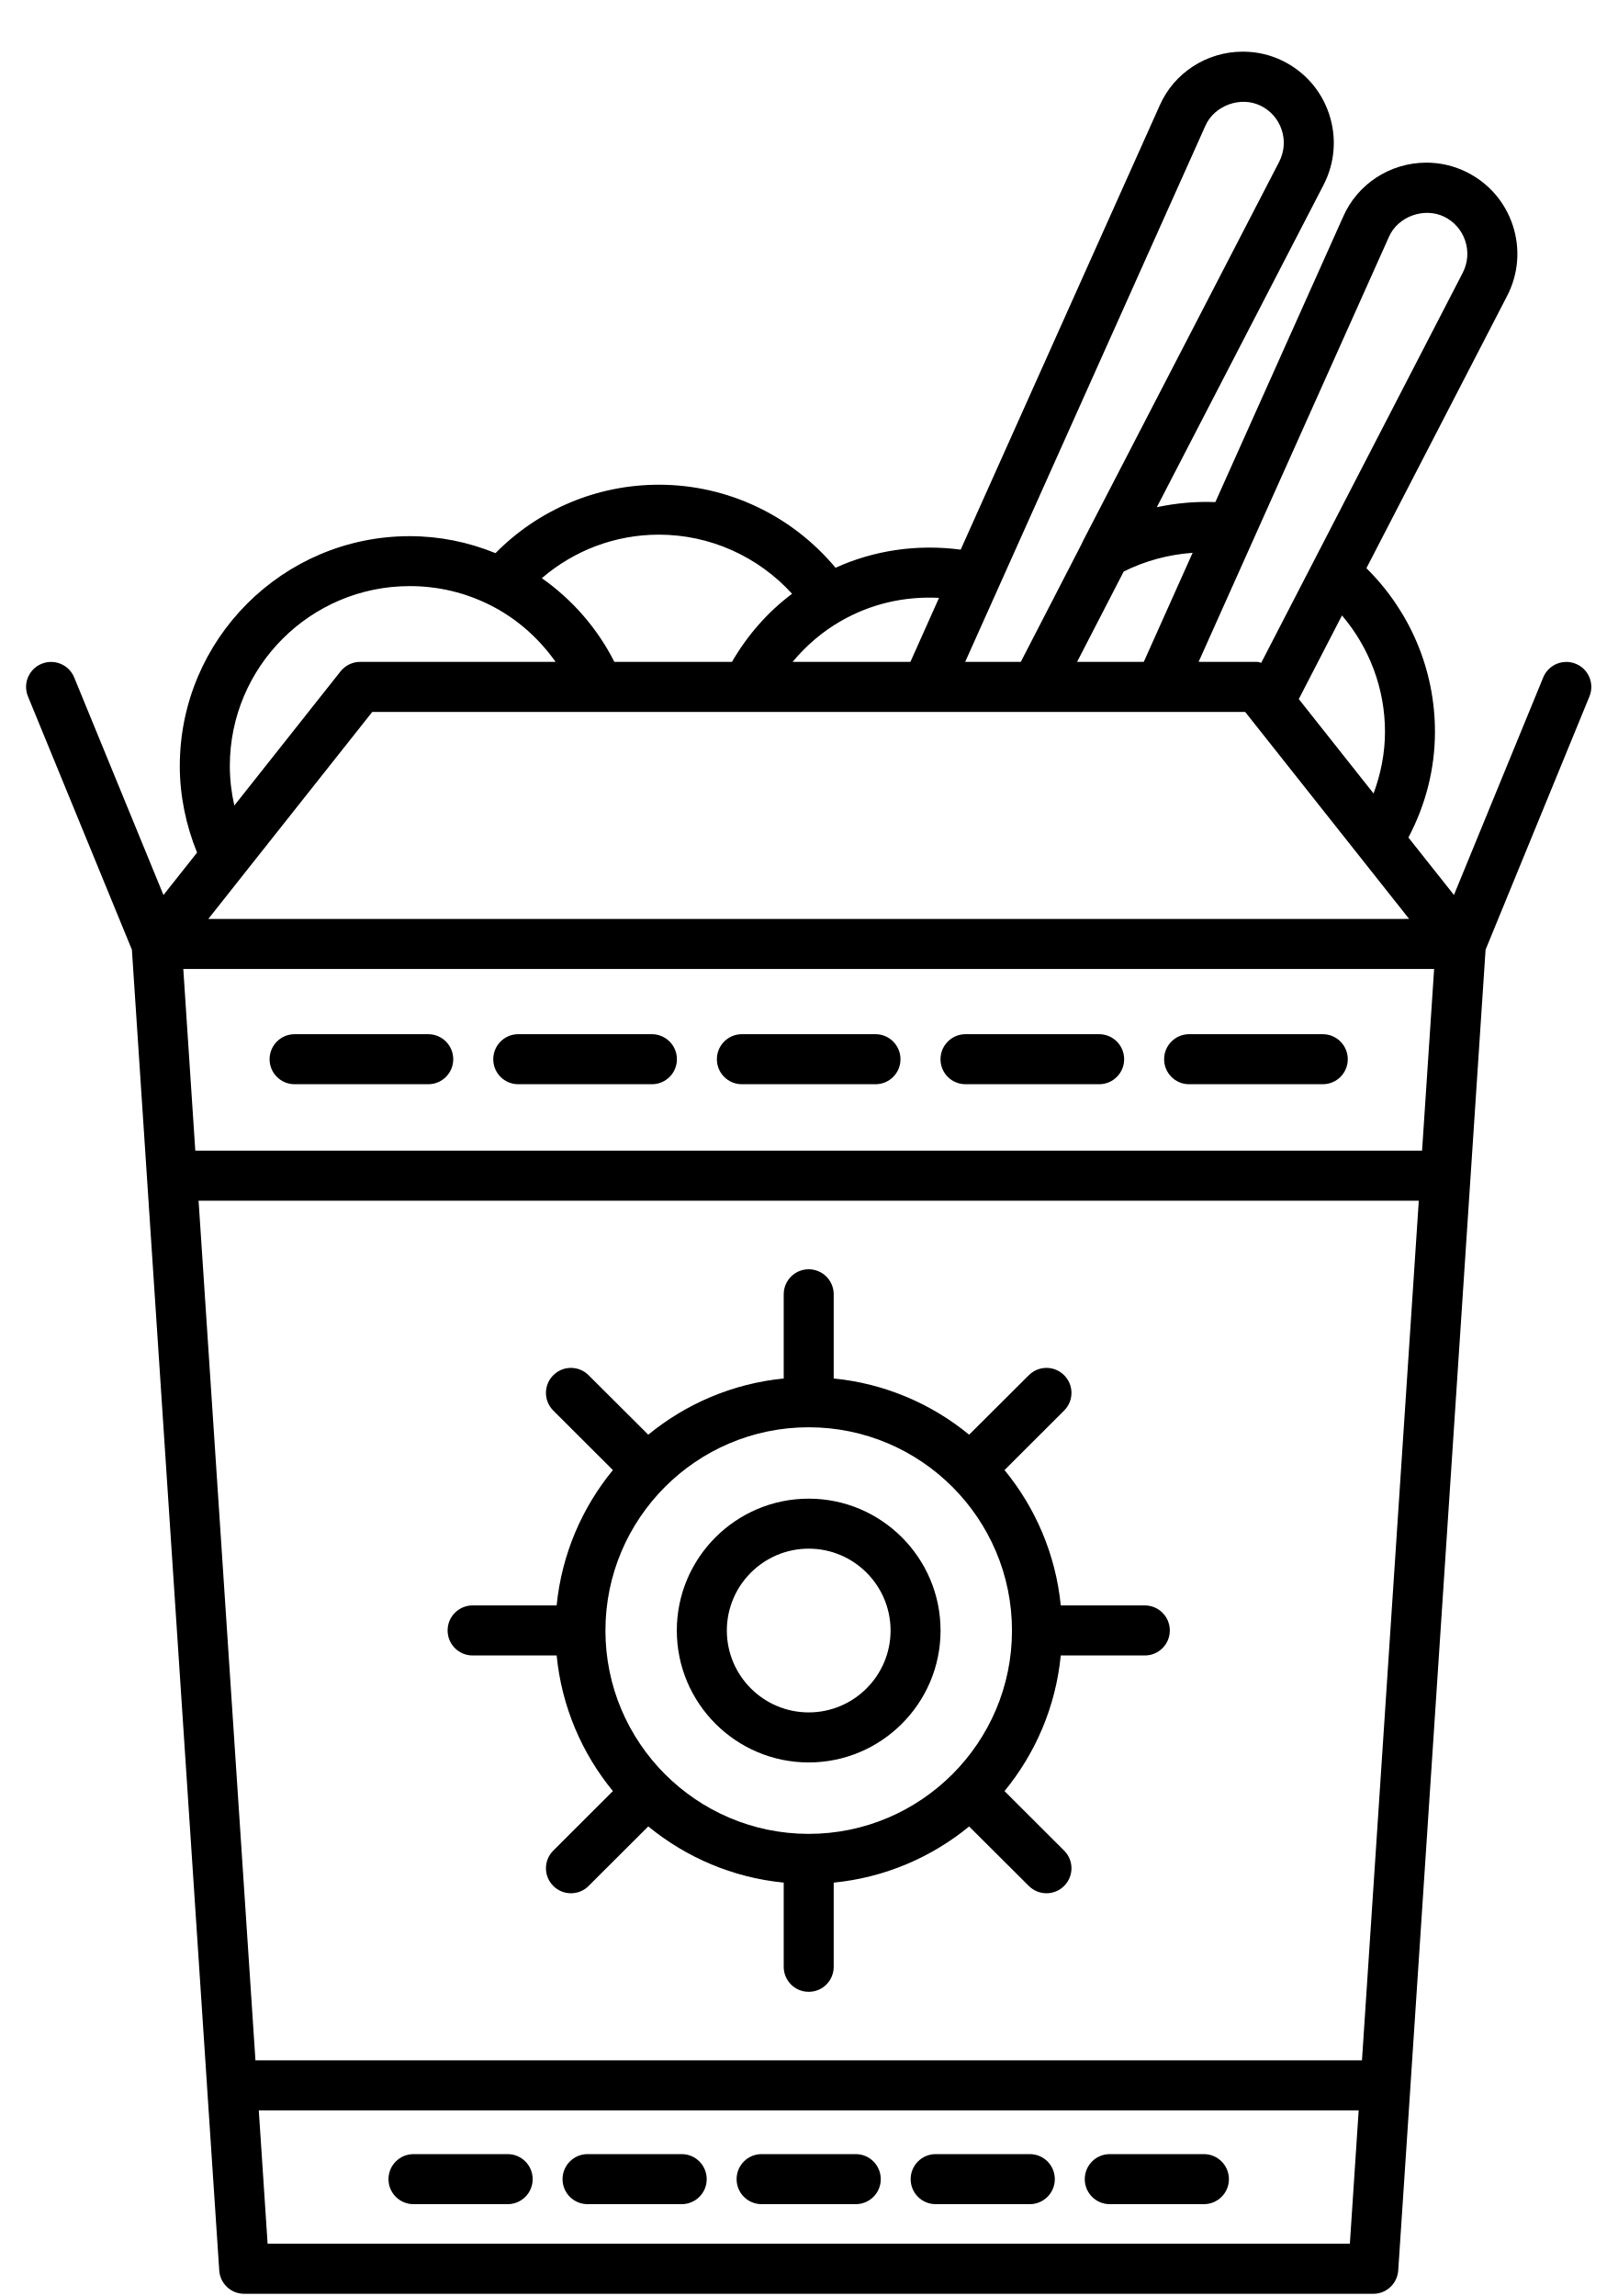
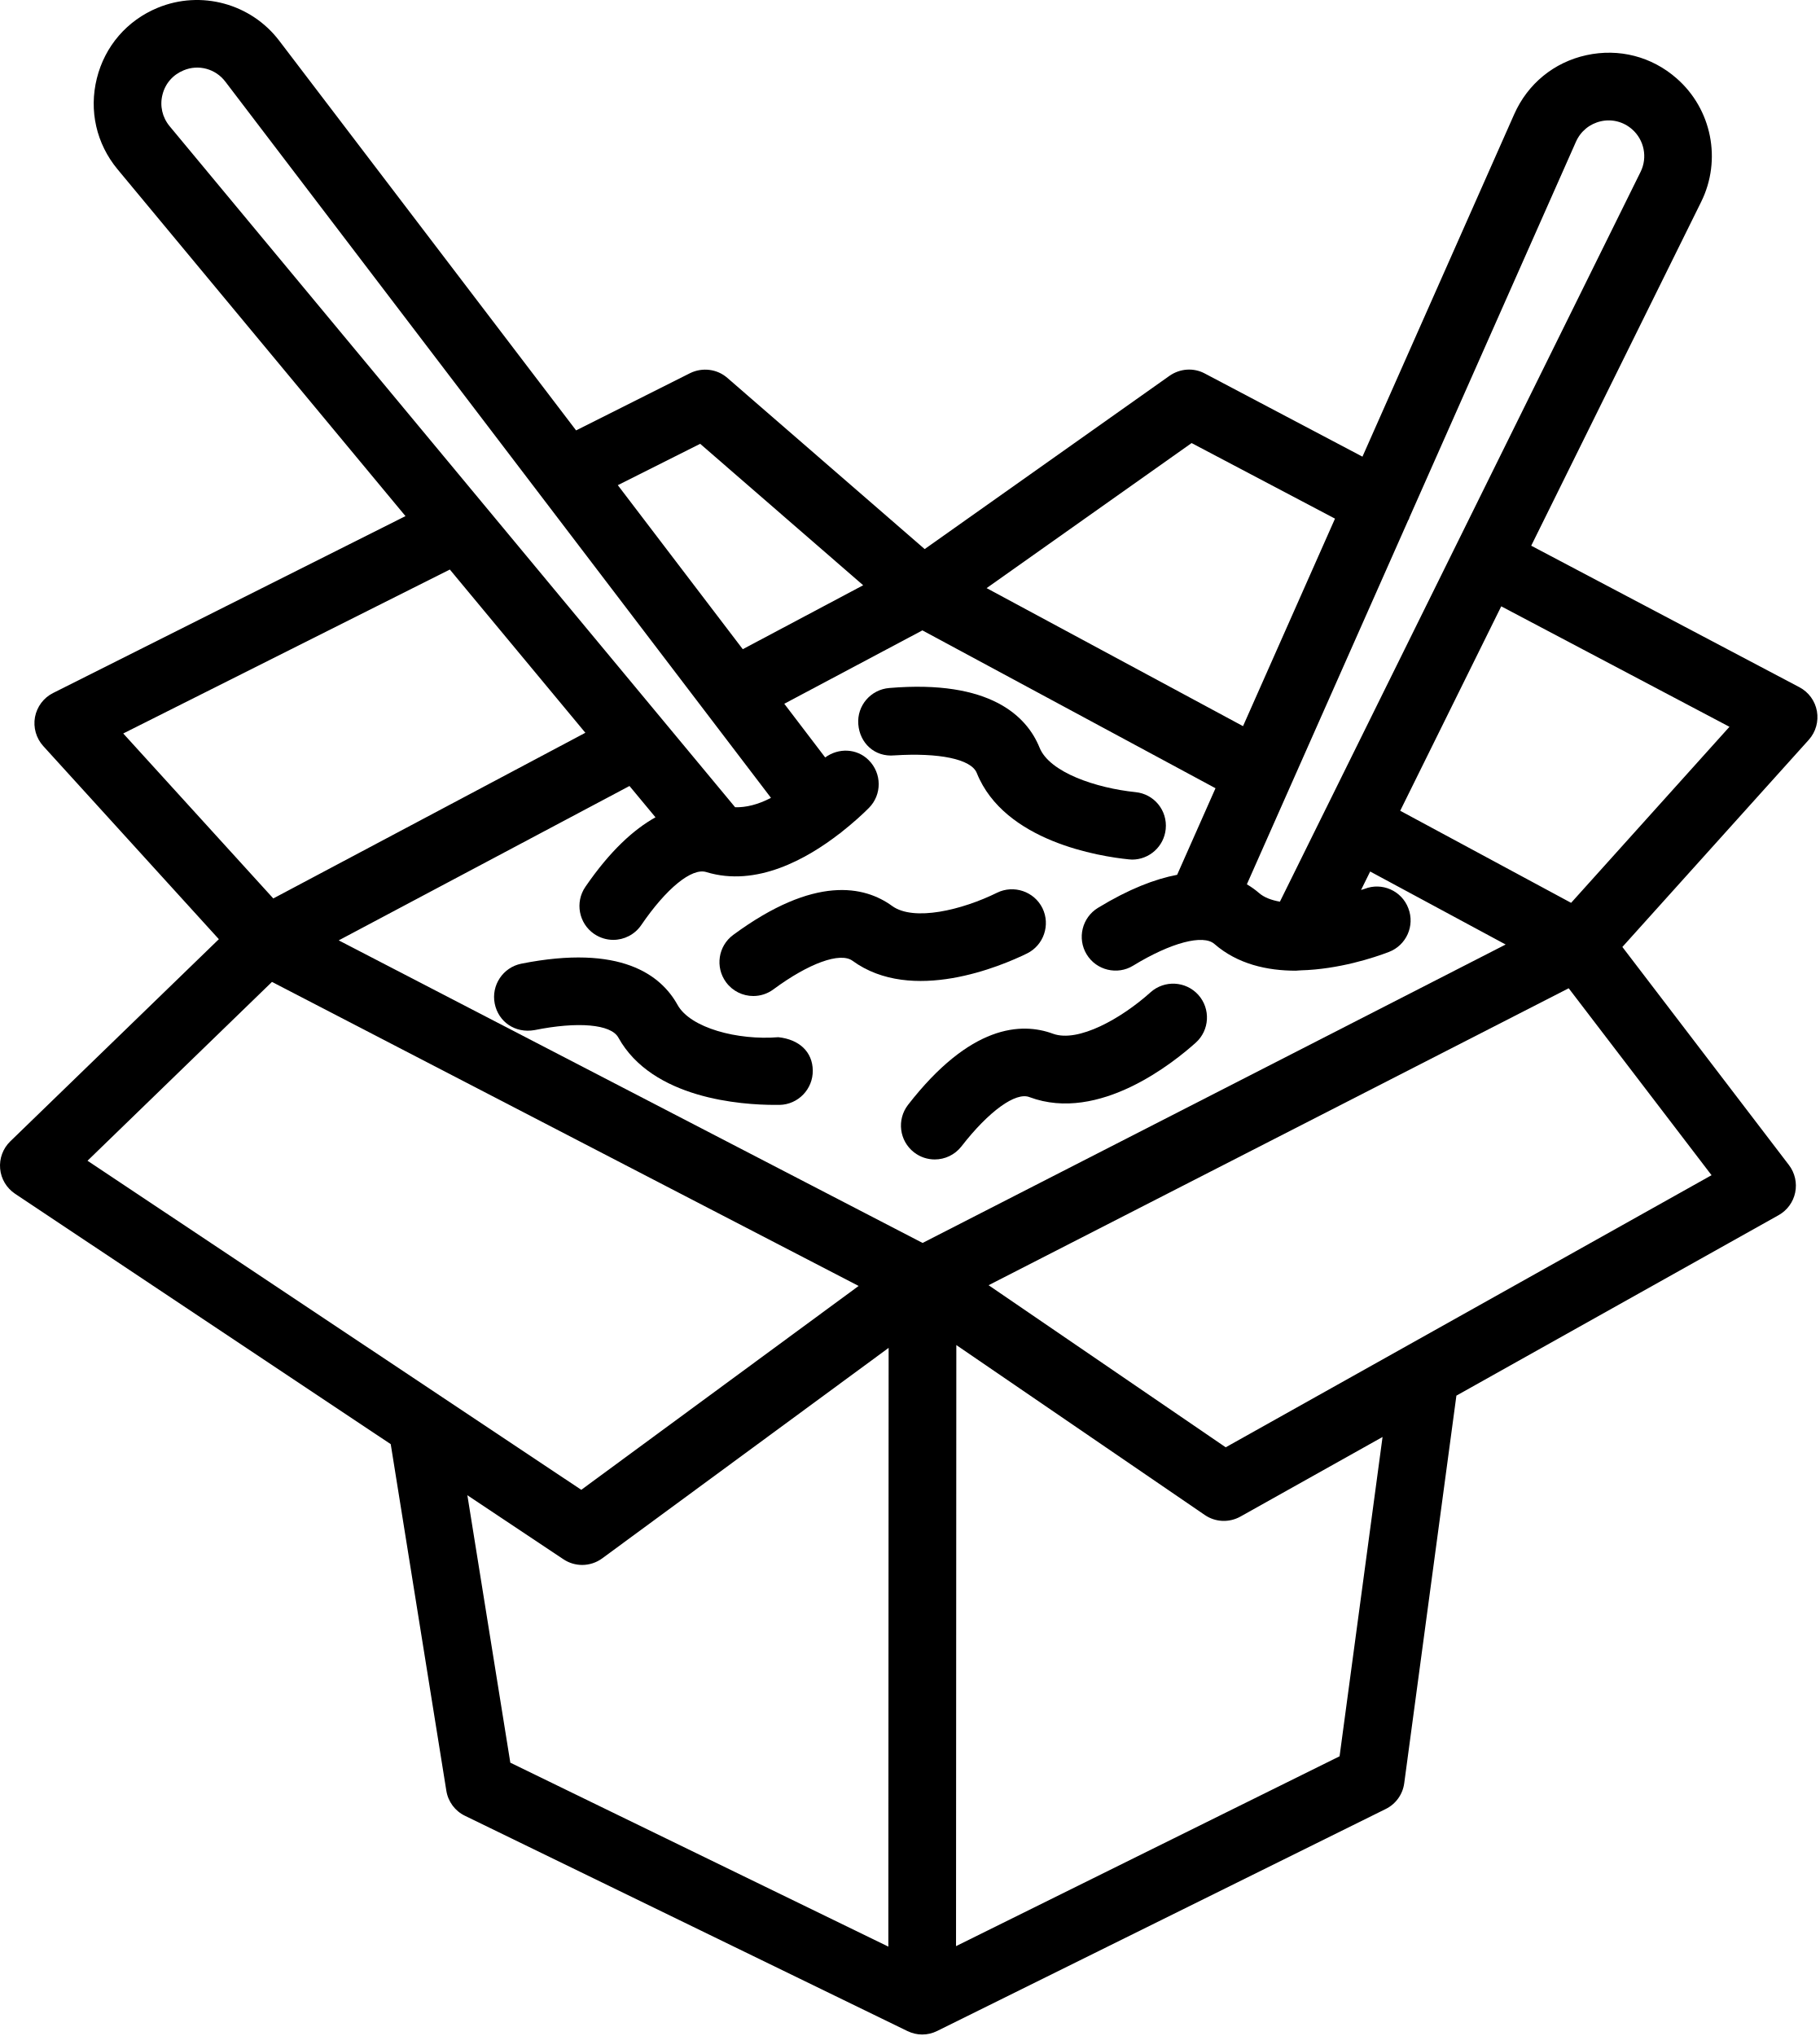
- <svg xmlns="http://www.w3.org/2000/svg" width="31" height="44" viewBox="0 0 31 44" fill="none">
-   <path d="M30.464 13.346C30.564 13.101 30.448 12.821 30.203 12.721C29.959 12.621 29.678 12.737 29.578 12.982L27.867 17.151L26.994 16.05C27.322 15.43 27.503 14.739 27.503 14.024C27.503 12.836 27.027 11.716 26.189 10.889L28.886 5.671C29.105 5.247 29.142 4.765 28.993 4.314C28.843 3.864 28.526 3.501 28.098 3.292C27.86 3.176 27.604 3.117 27.338 3.117C26.644 3.117 26.017 3.526 25.743 4.154L23.294 9.622C22.919 9.607 22.541 9.641 22.172 9.72L25.368 3.543C25.586 3.12 25.624 2.637 25.474 2.186C25.325 1.736 25.008 1.373 24.58 1.164C24.342 1.048 24.087 0.99 23.82 0.99C23.126 0.99 22.499 1.398 22.225 2.026L18.413 10.533C17.573 10.423 16.75 10.547 16.014 10.88C15.179 9.879 13.945 9.289 12.629 9.289C11.44 9.289 10.32 9.765 9.497 10.6C8.975 10.388 8.424 10.275 7.852 10.275C5.423 10.275 3.446 12.252 3.446 14.681C3.446 15.249 3.564 15.814 3.777 16.339L3.133 17.152L1.422 12.982C1.322 12.737 1.041 12.621 0.797 12.721C0.552 12.821 0.435 13.101 0.536 13.346L2.528 18.2L3.967 39.962C3.967 39.963 3.966 39.963 3.966 39.964C3.966 39.965 3.967 39.966 3.967 39.967L4.202 43.51C4.218 43.762 4.427 43.958 4.68 43.958H26.321C26.573 43.958 26.782 43.762 26.799 43.51L27.034 39.967C27.034 39.966 27.034 39.965 27.034 39.964C27.034 39.963 27.034 39.963 27.034 39.962L28.473 18.2L30.464 13.346ZM26.104 39.484H4.896L3.806 23.01H27.193L26.104 39.484ZM4.691 16.728C4.692 16.727 4.693 16.726 4.694 16.724L7.135 13.643H11.465H11.471H14.299C14.3 13.643 14.3 13.643 14.301 13.643C14.302 13.643 14.303 13.643 14.305 13.643H17.755C17.756 13.643 17.758 13.643 17.759 13.643C17.76 13.643 17.762 13.643 17.764 13.643H22.22H22.227H23.865L23.956 13.758C23.957 13.759 23.957 13.759 23.957 13.759L27.008 17.61L3.992 17.611L4.691 16.728ZM3.743 22.051L3.513 18.569H27.487L27.256 22.051H3.743ZM26.545 14.023C26.545 14.433 26.465 14.831 26.326 15.206L24.893 13.397L25.721 11.794C26.247 12.413 26.545 13.197 26.545 14.023H26.545ZM26.62 4.541C26.789 4.149 27.295 3.967 27.678 4.152C27.872 4.247 28.015 4.411 28.083 4.615C28.151 4.82 28.133 5.038 28.034 5.23L24.173 12.702C24.147 12.697 24.123 12.684 24.096 12.684H22.973L26.62 4.541ZM21.922 12.684H20.644L21.537 10.953C21.949 10.746 22.402 10.627 22.858 10.594L21.922 12.684ZM23.102 2.412C23.272 2.021 23.779 1.838 24.16 2.025C24.353 2.119 24.497 2.283 24.565 2.487C24.633 2.691 24.615 2.91 24.516 3.103L20.755 10.371C20.748 10.385 20.742 10.399 20.736 10.414L19.565 12.684H18.499L23.102 2.412ZM17.998 11.457L17.449 12.684H15.191C15.451 12.374 15.759 12.105 16.118 11.901C16.682 11.576 17.326 11.423 17.998 11.457L17.998 11.457ZM15.181 11.379C14.711 11.731 14.324 12.175 14.029 12.684H11.775C11.45 12.042 10.972 11.493 10.385 11.08C11.004 10.547 11.794 10.246 12.629 10.246C13.608 10.246 14.531 10.664 15.181 11.379V11.379ZM4.405 14.68C4.405 12.778 5.951 11.232 7.852 11.232C8.396 11.232 8.917 11.355 9.402 11.6C9.906 11.854 10.328 12.232 10.649 12.684H6.903C6.757 12.684 6.619 12.751 6.527 12.866L4.491 15.437C4.435 15.189 4.405 14.935 4.405 14.68L4.405 14.68ZM5.129 42.998L4.96 40.442H26.041L25.872 42.998H5.129Z" fill="black" />
-   <path d="M8.208 19.819H5.647C5.382 19.819 5.167 20.034 5.167 20.299C5.167 20.564 5.382 20.778 5.647 20.778H8.208C8.472 20.778 8.687 20.564 8.687 20.299C8.687 20.034 8.472 19.819 8.208 19.819Z" fill="black" />
-   <path d="M12.494 19.819H9.933C9.668 19.819 9.454 20.034 9.454 20.299C9.454 20.564 9.668 20.778 9.933 20.778H12.494C12.759 20.778 12.974 20.564 12.974 20.299C12.974 20.034 12.759 19.819 12.494 19.819Z" fill="black" />
-   <path d="M16.78 19.819H14.219C13.954 19.819 13.74 20.034 13.74 20.299C13.74 20.564 13.954 20.778 14.219 20.778H16.78C17.045 20.778 17.259 20.564 17.259 20.299C17.259 20.034 17.045 19.819 16.78 19.819Z" fill="black" />
-   <path d="M21.067 19.819H18.506C18.241 19.819 18.026 20.034 18.026 20.299C18.026 20.564 18.24 20.778 18.506 20.778H21.067C21.331 20.778 21.546 20.564 21.546 20.299C21.546 20.034 21.331 19.819 21.067 19.819Z" fill="black" />
-   <path d="M25.352 19.819H22.791C22.527 19.819 22.312 20.034 22.312 20.299C22.312 20.564 22.526 20.778 22.791 20.778H25.352C25.617 20.778 25.832 20.564 25.832 20.299C25.832 20.034 25.617 19.819 25.352 19.819Z" fill="black" />
-   <path d="M9.73 41.281H7.925C7.661 41.281 7.446 41.496 7.446 41.761C7.446 42.026 7.66 42.24 7.925 42.24H9.73C9.995 42.24 10.209 42.026 10.209 41.761C10.209 41.496 9.995 41.281 9.73 41.281Z" fill="black" />
-   <path d="M13.066 41.281H11.261C10.997 41.281 10.782 41.496 10.782 41.761C10.782 42.026 10.996 42.24 11.261 42.24H13.066C13.331 42.24 13.545 42.026 13.545 41.761C13.545 41.496 13.331 41.281 13.066 41.281Z" fill="black" />
-   <path d="M16.402 41.281H14.597C14.332 41.281 14.118 41.496 14.118 41.761C14.118 42.026 14.332 42.24 14.597 42.24H16.402C16.667 42.24 16.881 42.026 16.881 41.761C16.881 41.496 16.667 41.281 16.402 41.281Z" fill="black" />
-   <path d="M19.738 41.281H17.933C17.668 41.281 17.454 41.496 17.454 41.761C17.454 42.026 17.668 42.24 17.933 42.24H19.738C20.002 42.24 20.217 42.026 20.217 41.761C20.217 41.496 20.003 41.281 19.738 41.281Z" fill="black" />
-   <path d="M23.074 41.281H21.27C21.005 41.281 20.791 41.496 20.791 41.761C20.791 42.026 21.005 42.24 21.27 42.24H23.074C23.339 42.24 23.554 42.026 23.554 41.761C23.553 41.496 23.339 41.281 23.074 41.281Z" fill="black" />
-   <path d="M21.942 30.766H20.331C20.234 29.787 19.845 28.893 19.253 28.172L20.395 27.032C20.583 26.845 20.583 26.542 20.396 26.355C20.209 26.167 19.906 26.167 19.719 26.354L18.575 27.494C17.853 26.902 16.959 26.513 15.979 26.417V24.804C15.979 24.539 15.765 24.324 15.5 24.324C15.235 24.324 15.021 24.539 15.021 24.804V26.417C14.042 26.514 13.147 26.902 12.425 27.494L11.281 26.354C11.094 26.167 10.791 26.167 10.604 26.355C10.417 26.542 10.417 26.845 10.605 27.032L11.747 28.172C11.155 28.893 10.766 29.788 10.669 30.766H9.058C8.793 30.766 8.579 30.981 8.579 31.246C8.579 31.511 8.793 31.725 9.058 31.725H10.669C10.765 32.706 11.154 33.602 11.747 34.324L10.605 35.464C10.417 35.651 10.417 35.954 10.604 36.141C10.697 36.235 10.82 36.282 10.943 36.282C11.066 36.282 11.188 36.236 11.281 36.142L12.425 35.001C13.147 35.593 14.042 35.982 15.021 36.078V37.692C15.021 37.956 15.235 38.171 15.5 38.171C15.765 38.171 15.979 37.956 15.979 37.692V36.078C16.959 35.982 17.853 35.593 18.575 35.002L19.719 36.142C19.812 36.235 19.934 36.282 20.057 36.282C20.18 36.282 20.303 36.235 20.396 36.141C20.583 35.954 20.583 35.651 20.395 35.464L19.253 34.324C19.846 33.602 20.235 32.706 20.331 31.725H21.942C22.207 31.725 22.421 31.511 22.421 31.246C22.421 30.981 22.207 30.766 21.942 30.766L21.942 30.766ZM15.506 35.144C15.504 35.144 15.502 35.143 15.5 35.143C15.498 35.143 15.496 35.144 15.494 35.144C13.348 35.14 11.604 33.394 11.604 31.248C11.604 29.101 13.348 27.355 15.494 27.352C15.496 27.352 15.498 27.353 15.5 27.353C15.502 27.353 15.504 27.352 15.506 27.352C17.652 27.355 19.396 29.102 19.396 31.248C19.396 33.394 17.652 35.14 15.506 35.144Z" fill="black" />
-   <path d="M15.5 28.72C14.106 28.72 12.972 29.853 12.972 31.247C12.972 32.641 14.106 33.775 15.5 33.775C16.893 33.775 18.027 32.641 18.027 31.247C18.027 29.854 16.893 28.72 15.5 28.72ZM15.5 32.816C14.634 32.816 13.931 32.112 13.931 31.247C13.931 30.382 14.635 29.678 15.5 29.678C16.365 29.678 17.069 30.382 17.069 31.247C17.069 32.112 16.365 32.816 15.5 32.816Z" fill="black" />
+ <svg xmlns="http://www.w3.org/2000/svg" width="573" height="641" viewBox="0 0 573 641" fill="none">
+   <path d="M572.084 223.905C571.511 220.681 569.485 217.9 566.574 216.364L482.126 171.807L535.637 63.547C542.163 50.364 538.991 34.374 527.913 24.677C520.058 17.787 509.741 15.136 499.497 17.37C489.278 19.604 481.013 26.391 476.773 35.958L428.991 143.77L379.355 117.593C375.819 115.697 371.532 116.009 368.23 118.322L291.147 172.868L229.011 118.972C225.787 116.139 221.105 115.592 217.261 117.493L181.392 135.504L87.923 12.826C79.006 1.102 63.251 -3.163 49.652 2.452C40.006 6.431 33.012 14.54 30.491 24.681C27.97 34.822 30.334 45.249 37.017 53.306L127.673 162.489L16.709 218.186C13.745 219.665 11.641 222.478 11.016 225.754C10.417 229.03 11.381 232.41 13.615 234.879L68.912 295.686L3.24 359.331C0.928 361.565 -0.244 364.737 0.043 367.935C0.329 371.159 2.069 374.045 4.751 375.841L123.027 454.669L140.537 563.784C141.084 567.216 143.267 570.154 146.386 571.664L285.706 639.44C287.217 640.17 288.8 640.534 290.357 640.534C291.967 640.534 293.581 640.17 295.092 639.414L436.319 569.529C439.49 567.966 441.673 564.93 442.141 561.42L458.568 439.389L560.016 382.577C562.719 381.067 564.615 378.468 565.24 375.452C565.865 372.436 565.162 369.29 563.292 366.822L510.828 298.134L569.531 232.904C571.724 230.456 572.656 227.128 572.083 223.904L572.084 223.905ZM496.224 44.599C497.703 41.297 500.568 38.958 504.078 38.177C507.537 37.396 511.151 38.307 513.881 40.698C517.703 44.052 518.818 49.562 516.558 54.114L458.588 171.411C458.588 171.416 458.583 171.416 458.583 171.416C458.583 171.421 458.583 171.427 458.578 171.427L417.438 254.667C417.427 254.688 417.407 254.698 417.396 254.714C417.381 254.74 417.386 254.771 417.37 254.797L403.001 283.876C400.329 283.407 398.011 282.553 396.365 281.1C395.256 280.136 393.985 279.235 392.595 278.407L443.417 163.74C443.469 163.652 443.558 163.6 443.605 163.511C443.704 163.324 443.688 163.12 443.777 162.933L496.224 44.599ZM290.491 391.319L106.651 296.059L198.203 247.455L206.39 257.314C199.614 261.101 192.188 267.736 184.312 279.21C180.984 284.075 182.234 290.7 187.067 294.027C188.911 295.277 191.02 295.902 193.098 295.902C196.478 295.902 199.833 294.267 201.885 291.277C209.791 279.684 217.822 273.132 222.395 274.559C238.207 279.397 254.135 270.361 264.354 262.428C264.427 262.376 264.521 262.371 264.593 262.314C264.661 262.262 264.687 262.184 264.755 262.131C268.687 259.048 271.812 256.152 273.588 254.361C277.724 250.199 277.698 243.465 273.51 239.309C269.776 235.574 263.989 235.418 259.822 238.47L246.942 221.569L290.431 198.465L382.718 248.162L370.64 275.417C363.707 276.735 355.5 279.854 345.708 285.823C340.692 288.891 339.104 295.443 342.145 300.459C345.213 305.527 351.843 307.063 356.781 304.022C368.74 296.714 378.828 294.115 382.365 297.183C389.673 303.553 399.005 305.605 407.975 305.605C408.443 305.605 408.881 305.516 409.344 305.506C409.37 305.506 409.402 305.527 409.428 305.527C409.469 305.527 409.506 305.496 409.553 305.496C421.48 305.178 432.599 301.522 437.323 299.704C442.808 297.6 445.563 291.438 443.433 285.949C441.354 280.439 435.141 277.684 429.678 279.84C429.324 279.975 428.912 280.053 428.548 280.189L431.417 274.381L474.079 297.365L290.491 391.319ZM375.194 139.492L420.344 163.284L391.386 228.617L310.651 185.159L375.194 139.492ZM220.46 139.726L271.783 184.257L233.871 204.388L194.527 152.748L220.46 139.726ZM51.154 29.831C52.013 26.32 54.43 23.539 57.784 22.159C62.492 20.159 67.898 21.664 70.966 25.721L242.753 251.188C238.69 253.313 234.873 254.245 231.466 254.146L53.386 39.706C51.1 36.925 50.267 33.31 51.152 29.826L51.154 29.831ZM38.805 230.924L141.638 179.309L184.31 230.7L86.05 282.861L38.805 230.924ZM85.633 309.137L270.353 404.861L183.025 469.044L139.285 439.899C139.071 439.732 138.852 439.607 138.623 439.456L27.555 365.44L85.633 309.137ZM147.159 470.751L177.405 490.907C179.196 492.104 181.254 492.698 183.306 492.698C185.514 492.698 187.754 491.995 189.623 490.62L279.801 424.355L279.712 612.861L160.682 554.949L147.159 470.751ZM421.786 552.939L301.021 612.709L301.114 423.469L379.354 476.975C382.683 479.261 387.026 479.443 390.563 477.469L435.317 452.407L421.786 552.939ZM538.906 369.992L385.933 455.659L311.271 404.628L493.925 311.138L538.906 369.992ZM494.687 284.242L440.875 255.253L472.687 190.893L544.547 228.82L494.687 284.242Z" fill="black" />
+   <path d="M323.364 300.186C328.64 297.587 330.802 291.191 328.229 285.915C325.604 280.613 319.156 278.504 313.958 281.051C302.833 286.535 287.723 290.149 280.911 285.238C272.229 278.92 256.526 275.436 230.865 294.337C226.13 297.821 225.12 304.478 228.604 309.233C230.683 312.066 233.907 313.577 237.183 313.577C239.391 313.577 241.604 312.9 243.5 311.499C254.755 303.181 264.531 299.723 268.38 302.452C287.12 316.149 315.23 304.165 323.364 300.186V300.186Z" fill="black" />
+   <path d="M362.258 312.412C353.003 320.73 339.455 328.297 331.58 325.464C321.518 321.745 305.476 322.657 285.903 347.849C282.315 352.501 283.148 359.183 287.799 362.797C289.747 364.308 292.039 365.032 294.325 365.032C297.497 365.032 300.643 363.605 302.747 360.896C311.299 349.87 319.851 343.656 324.195 345.427C346.112 353.589 369.747 334.328 376.501 328.271C380.871 324.344 381.236 317.61 377.309 313.219C373.33 308.823 366.621 308.511 362.257 312.412L362.258 312.412Z" fill="black" />
+   <path d="M245.071 326.545C232.306 327.587 217.358 323.66 213.326 316.353C208.128 306.993 195.492 297.165 164.112 303.405C158.368 304.577 154.623 310.191 155.769 315.962C156.915 321.681 162.165 325.4 168.326 324.306C181.977 321.551 192.373 322.462 194.69 326.644C205.378 345.988 233.534 347.858 244.007 347.858H245.435C251.309 347.754 255.992 342.894 255.914 337.014C255.836 331.149 251.648 327.248 245.07 326.545L245.071 326.545Z" fill="black" />
+   <path d="M307.551 243.359C316.234 264.963 346.343 269.645 355.39 270.552C355.755 270.604 356.119 270.63 356.458 270.63C361.864 270.63 366.494 266.521 367.041 261.036C367.64 255.187 363.4 249.963 357.525 249.39C345.176 248.114 330.463 243.203 327.317 235.374C323.312 225.494 311.796 213.926 280.052 216.604C274.203 217.046 269.781 222.14 270.25 228.015C270.693 233.864 275.318 238.416 281.661 237.817C295.62 236.937 305.781 238.963 307.552 243.359L307.551 243.359Z" fill="black" />
</svg>
